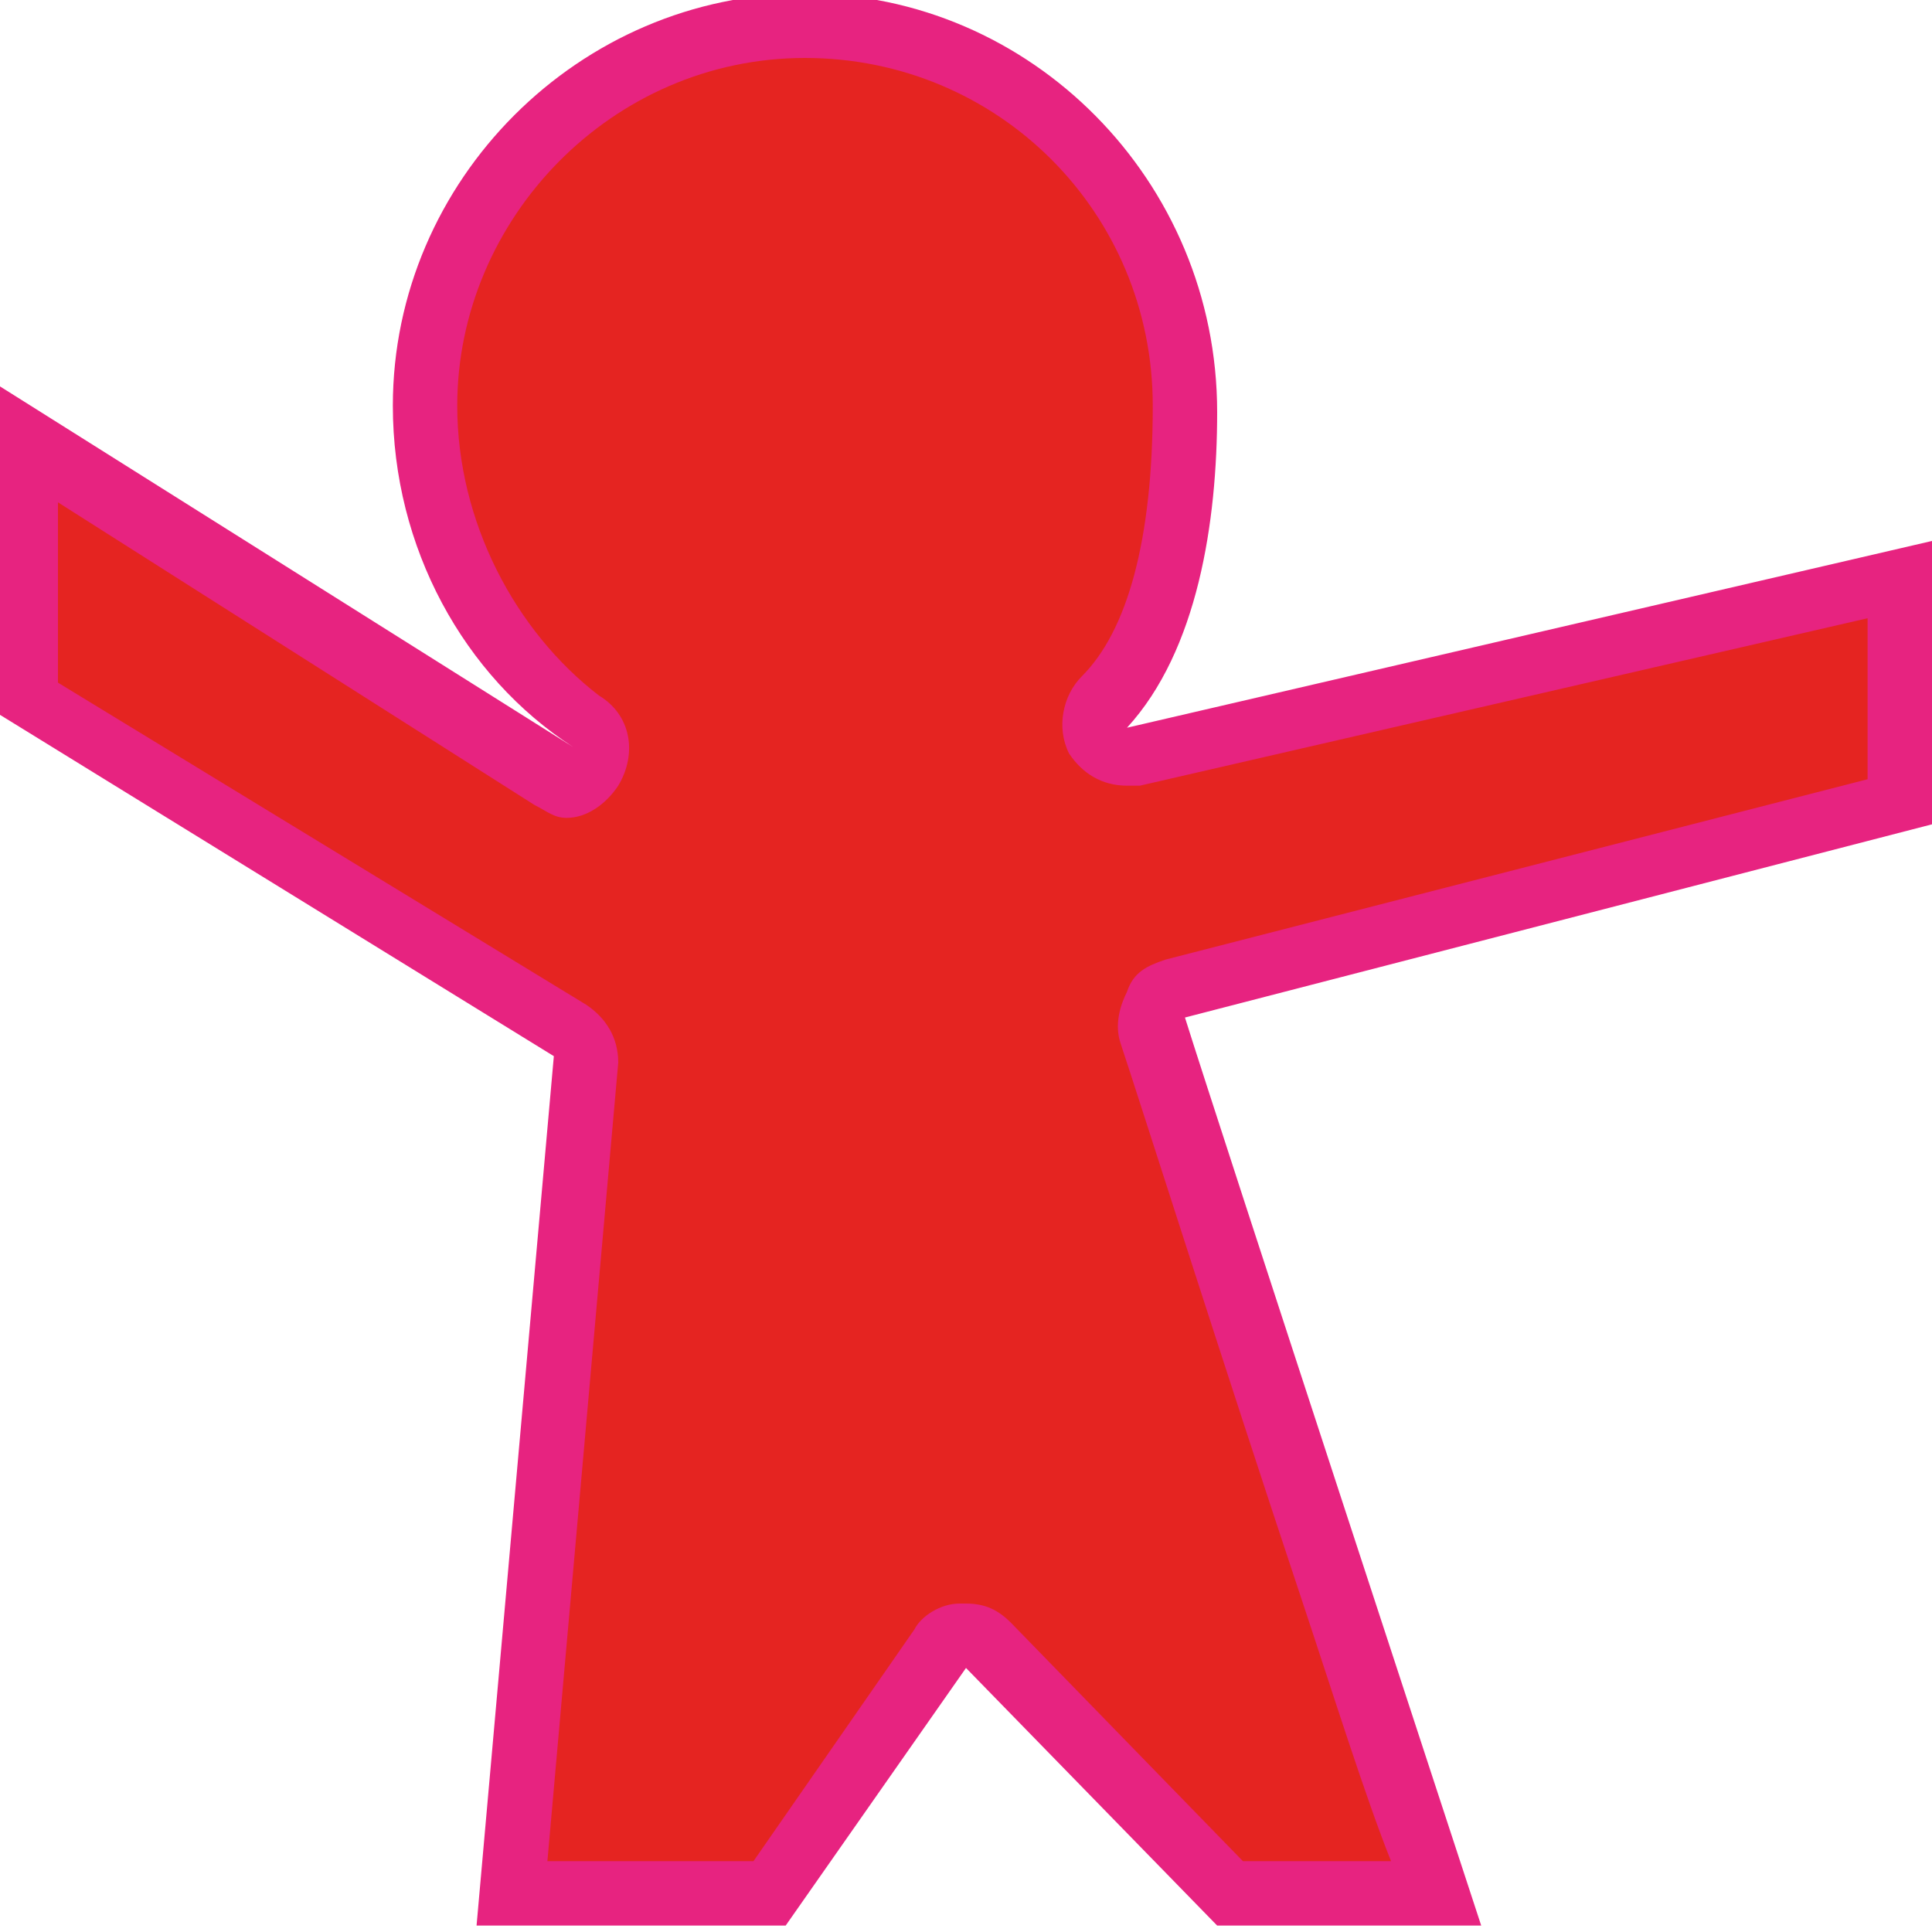
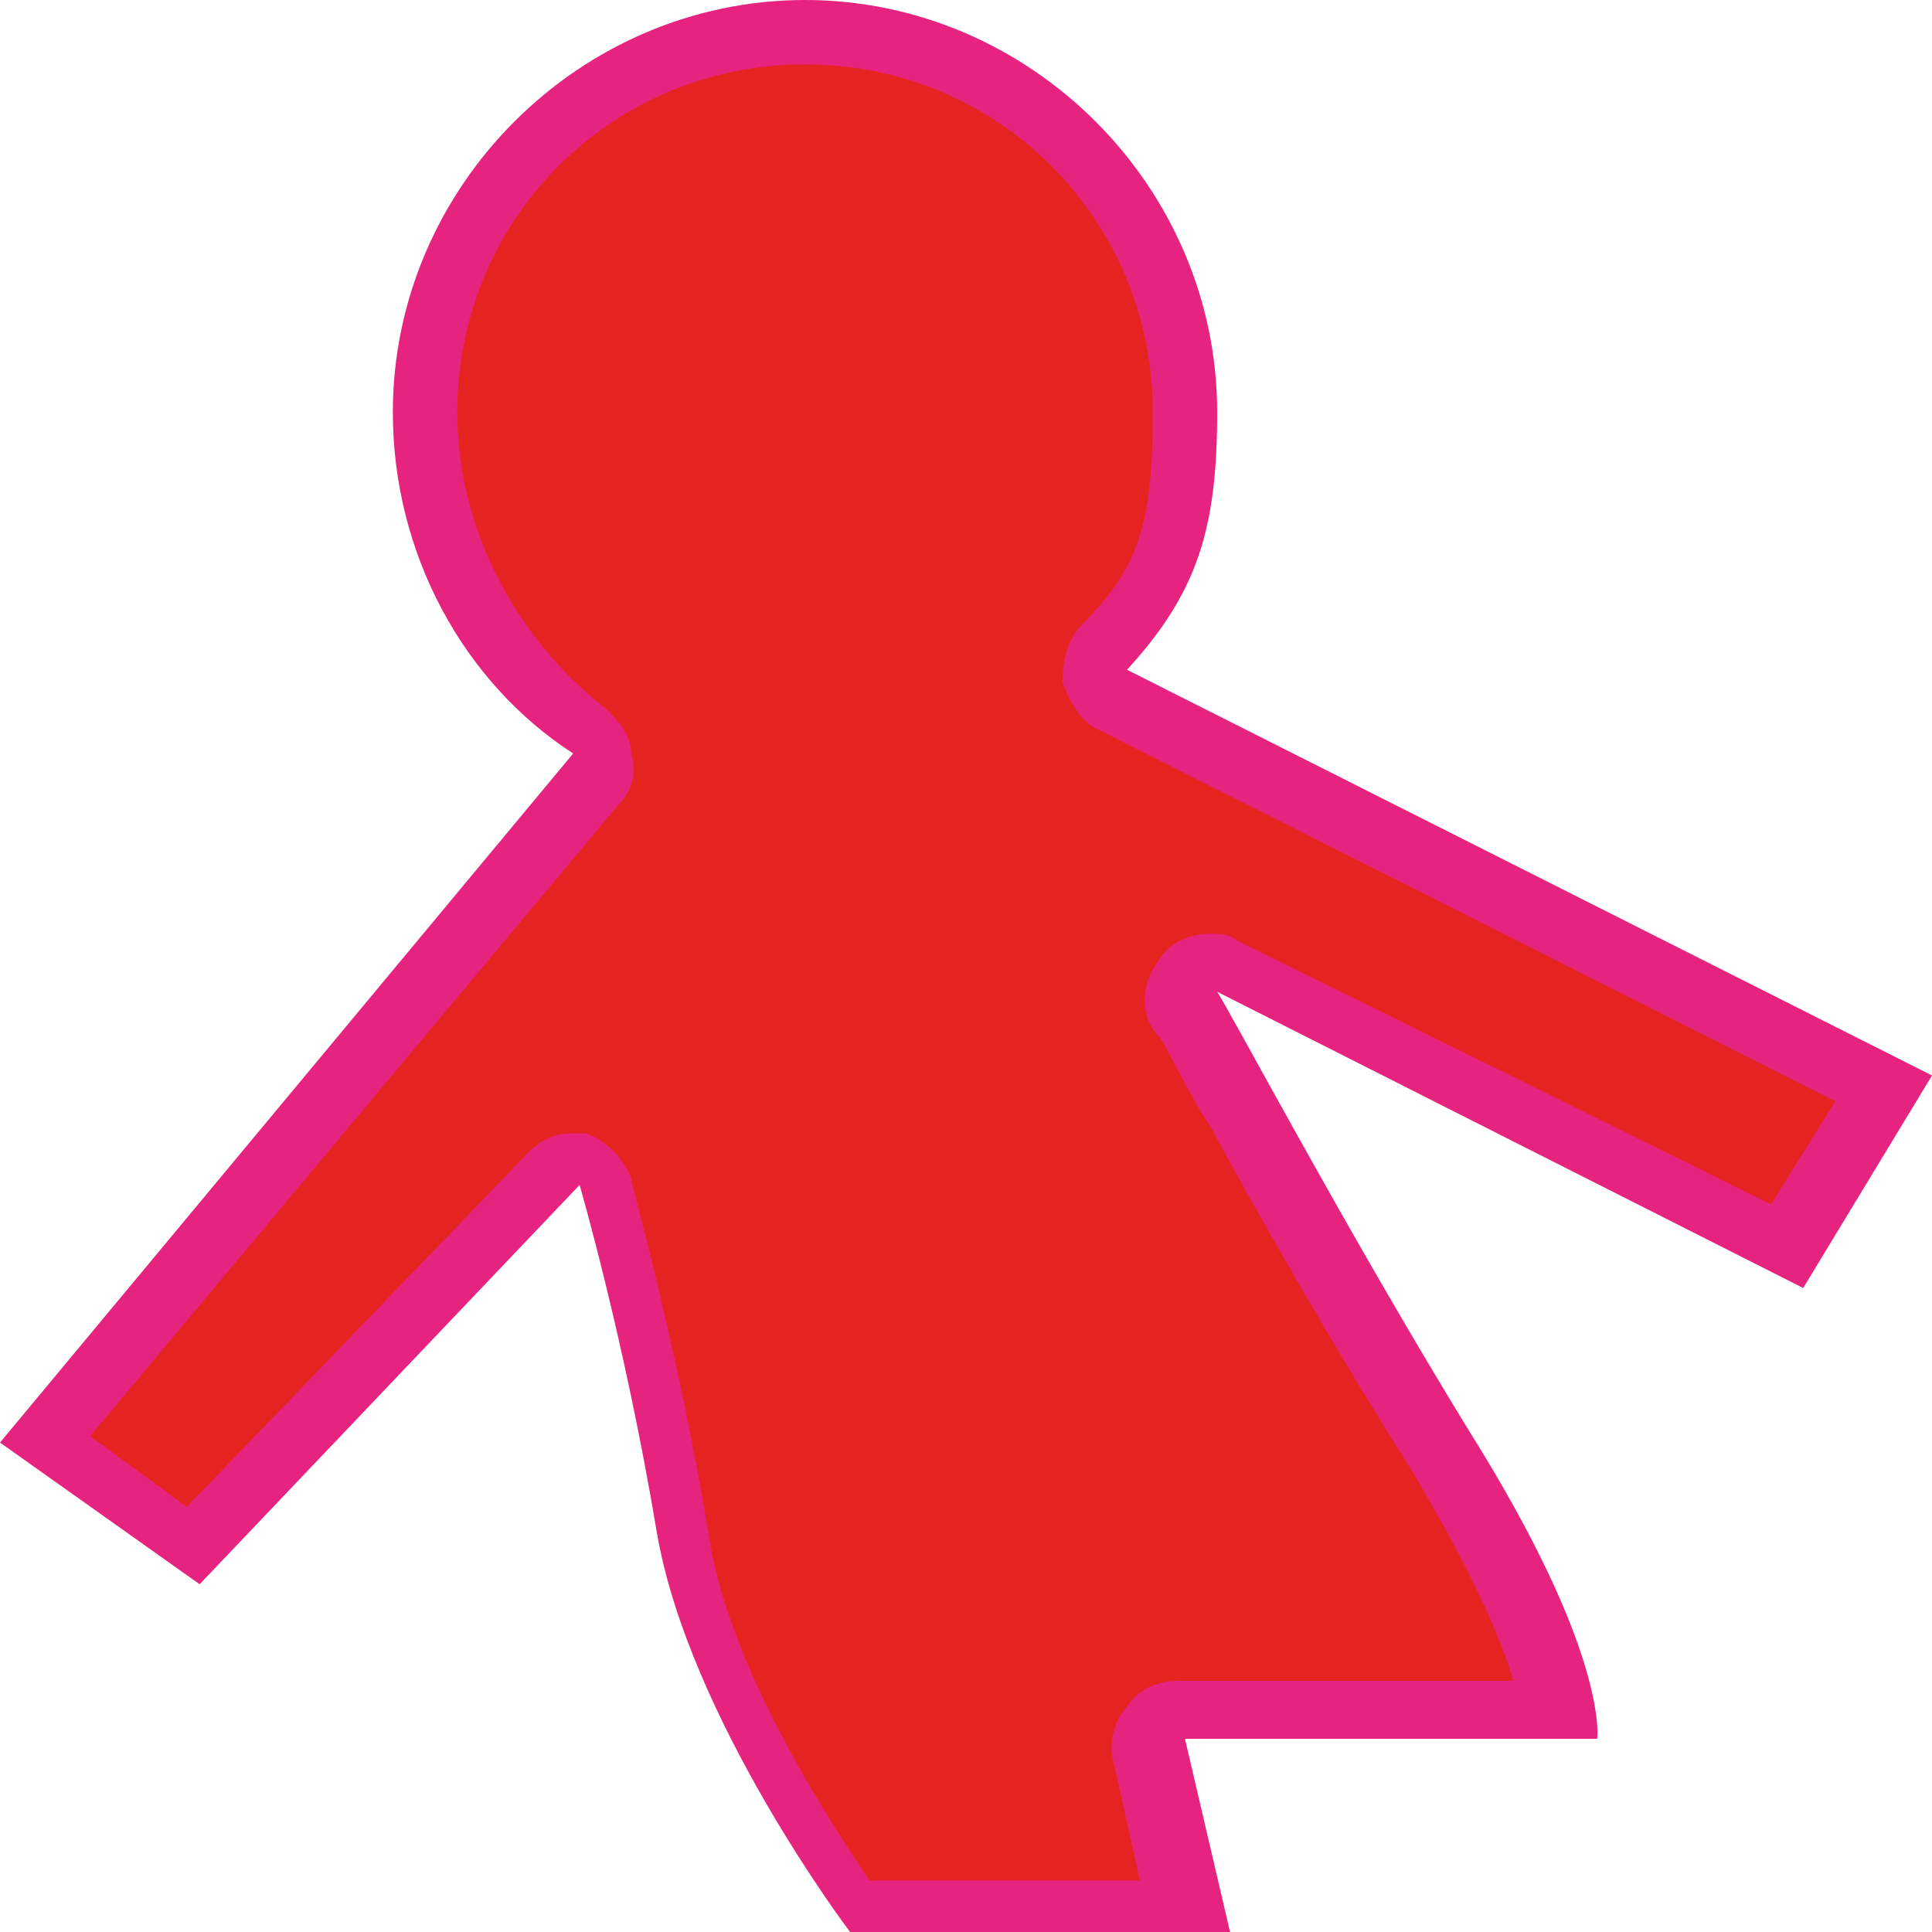
<svg xmlns="http://www.w3.org/2000/svg" version="1.1" id="Warstwa_1" x="0px" y="0px" viewBox="0 0 30 30" style="enable-background:new 0 0 30 30;" xml:space="preserve">
  <style type="text/css">
- 	.st0{fill:#E52421;}
+   .st0{fill:#E52421;}
	.st1{fill:#E72380;}
</style>
  <g>
-     <path class="st0" d="M19.1,29.4l-3.7-3.9c-0.1-0.1-0.2-0.2-0.4-0.2c0,0,0,0,0,0c-0.1,0-0.3,0.1-0.4,0.2l-2.6,3.8H8l1.1-13   c0-0.2-0.1-0.4-0.2-0.5l-8.4-5.1V6.9l8.2,5.1c0.1,0.1,0.2,0.1,0.3,0.1c0.2,0,0.3-0.1,0.4-0.2c0.1-0.2,0.1-0.5-0.1-0.7   c-1.6-1.1-2.6-2.9-2.6-4.9c0-3.3,2.6-5.9,5.9-5.9c3.2,0,5.9,2.7,5.9,5.9c0,2.3-0.4,3.8-1.2,4.6c-0.2,0.2-0.2,0.4-0.1,0.6   c0.1,0.2,0.3,0.3,0.4,0.3c0,0,0.1,0,0.1,0L29.5,9v3.5l-11.3,2.9c-0.1,0-0.2,0.1-0.3,0.2c-0.1,0.1-0.1,0.3,0,0.4   c0.3,0.9,1.6,5,2.8,8.6c0.7,2,1.3,3.9,1.6,4.8H19.1z" />
-     <path class="st1" d="M12.5,0.9c3,0,5.4,2.4,5.4,5.4c0,2.1-0.4,3.5-1.1,4.2c-0.3,0.3-0.4,0.8-0.2,1.2c0.2,0.3,0.5,0.5,0.9,0.5   c0.1,0,0.2,0,0.2,0L29,9.6v2.5l-10.9,2.8c-0.3,0.1-0.5,0.2-0.6,0.5c-0.1,0.2-0.2,0.5-0.1,0.8c0.3,0.9,1.6,5,2.8,8.6   c0.5,1.5,1,3.1,1.4,4.1h-2.3l-3.6-3.7c-0.2-0.2-0.4-0.3-0.7-0.3c0,0-0.1,0-0.1,0c-0.3,0-0.6,0.2-0.7,0.4l-2.5,3.6H8.5l1.1-12.4   c0-0.4-0.2-0.7-0.5-0.9l-8.2-5V7.8l7.4,4.7c0.2,0.1,0.3,0.2,0.5,0.2c0.3,0,0.6-0.2,0.8-0.5c0.3-0.5,0.2-1.1-0.3-1.4   C8,9.8,7.1,8.1,7.1,6.3C7.1,3.4,9.5,0.9,12.5,0.9 M12.5-0.1C9-0.1,6.1,2.8,6.1,6.3c0,2.2,1.1,4.2,2.8,5.3L0,6v5.1l8.6,5.3L7.4,29.9   h4.8l2.8-4l3.9,4H23c0,0-4.1-12.5-4.6-14.1l11.6-3V8.4l-12.5,2.9c1.1-1.2,1.4-3.2,1.4-4.9C18.9,2.8,16-0.1,12.5-0.1L12.5-0.1z" />
+     <path class="st0" d="M13.4,29.5c-0.5-0.7-2.4-3.4-2.8-5.8c-0.5-2.9-1.2-5.4-1.2-5.4C9.4,18.1,9.2,18,9,18H8.9   c-0.1,0-0.3,0.1-0.4,0.2L3,23.9l-2.3-1.6L9.3,12c0.1-0.1,0.1-0.3,0.1-0.4c0-0.1-0.1-0.3-0.2-0.3c-1.6-1.1-2.6-2.9-2.6-4.9   c0-3.3,2.6-5.9,5.9-5.9s5.9,2.7,5.9,5.9c0,1.6-0.2,2.6-1.2,3.6c-0.1,0.1-0.2,0.3-0.1,0.4c0,0.2,0.1,0.3,0.3,0.4l12,6l-1.5,2.5   L19.1,15c-0.1,0-0.2,0-0.3,0c-0.2,0-0.3,0.1-0.4,0.2c-0.1,0.2-0.1,0.5,0,0.6s0.4,0.7,0.8,1.4c0.7,1.3,1.9,3.4,3,5.3   c1.3,2.2,1.7,3.4,1.8,4h-5.8c-0.2,0-0.3,0.1-0.4,0.2s-0.1,0.3-0.1,0.4l0.6,2.4H13.4z" />
+     <path class="st1" d="M12.5,1c3,0,5.4,2.4,5.4,5.4c0,1.7-0.2,2.4-1.1,3.3c-0.2,0.2-0.3,0.5-0.3,0.9c0.1,0.3,0.3,0.6,0.5,0.7   l11.5,5.8l-1,1.6l-8.3-4.1c-0.1-0.1-0.3-0.1-0.4-0.1c-0.3,0-0.6,0.1-0.8,0.4c-0.3,0.4-0.3,0.9,0,1.2c0.1,0.1,0.4,0.8,0.8,1.4   c0.7,1.3,1.9,3.4,3.1,5.3c0.9,1.5,1.4,2.6,1.6,3.3h-5.2l0,0c-0.3,0-0.6,0.1-0.8,0.4c-0.2,0.2-0.3,0.6-0.2,0.9l0.4,1.8h-4.2   c-0.6-0.9-2.2-3.3-2.5-5.4c-0.5-3-1.2-5.4-1.2-5.5c-0.1-0.3-0.4-0.6-0.7-0.7c-0.1,0-0.2,0-0.2,0c-0.3,0-0.5,0.1-0.7,0.3l-5.3,5.5   l-1.5-1.1l8.2-9.8c0.2-0.2,0.3-0.5,0.2-0.8c0-0.3-0.2-0.5-0.4-0.7C8,9.9,7.1,8.2,7.1,6.4C7.1,3.4,9.5,1,12.5,1 M12.5,0   C9,0,6.1,2.9,6.1,6.4c0,2.2,1.1,4.2,2.8,5.3L0,22.4l3.1,2.2L9,18.4c0,0,0.7,2.4,1.2,5.4c0.5,2.9,3,6.2,3,6.2h5.9l-0.7-3h6.4   c0,0,0.2-1.3-2-4.8c-1.9-3.1-3.7-6.5-3.9-6.8L28,20l2-3.3l-12.5-6.3c1.1-1.2,1.4-2.2,1.4-4C18.9,2.9,16,0,12.5,0L12.5,0z" />
  </g>
</svg>
